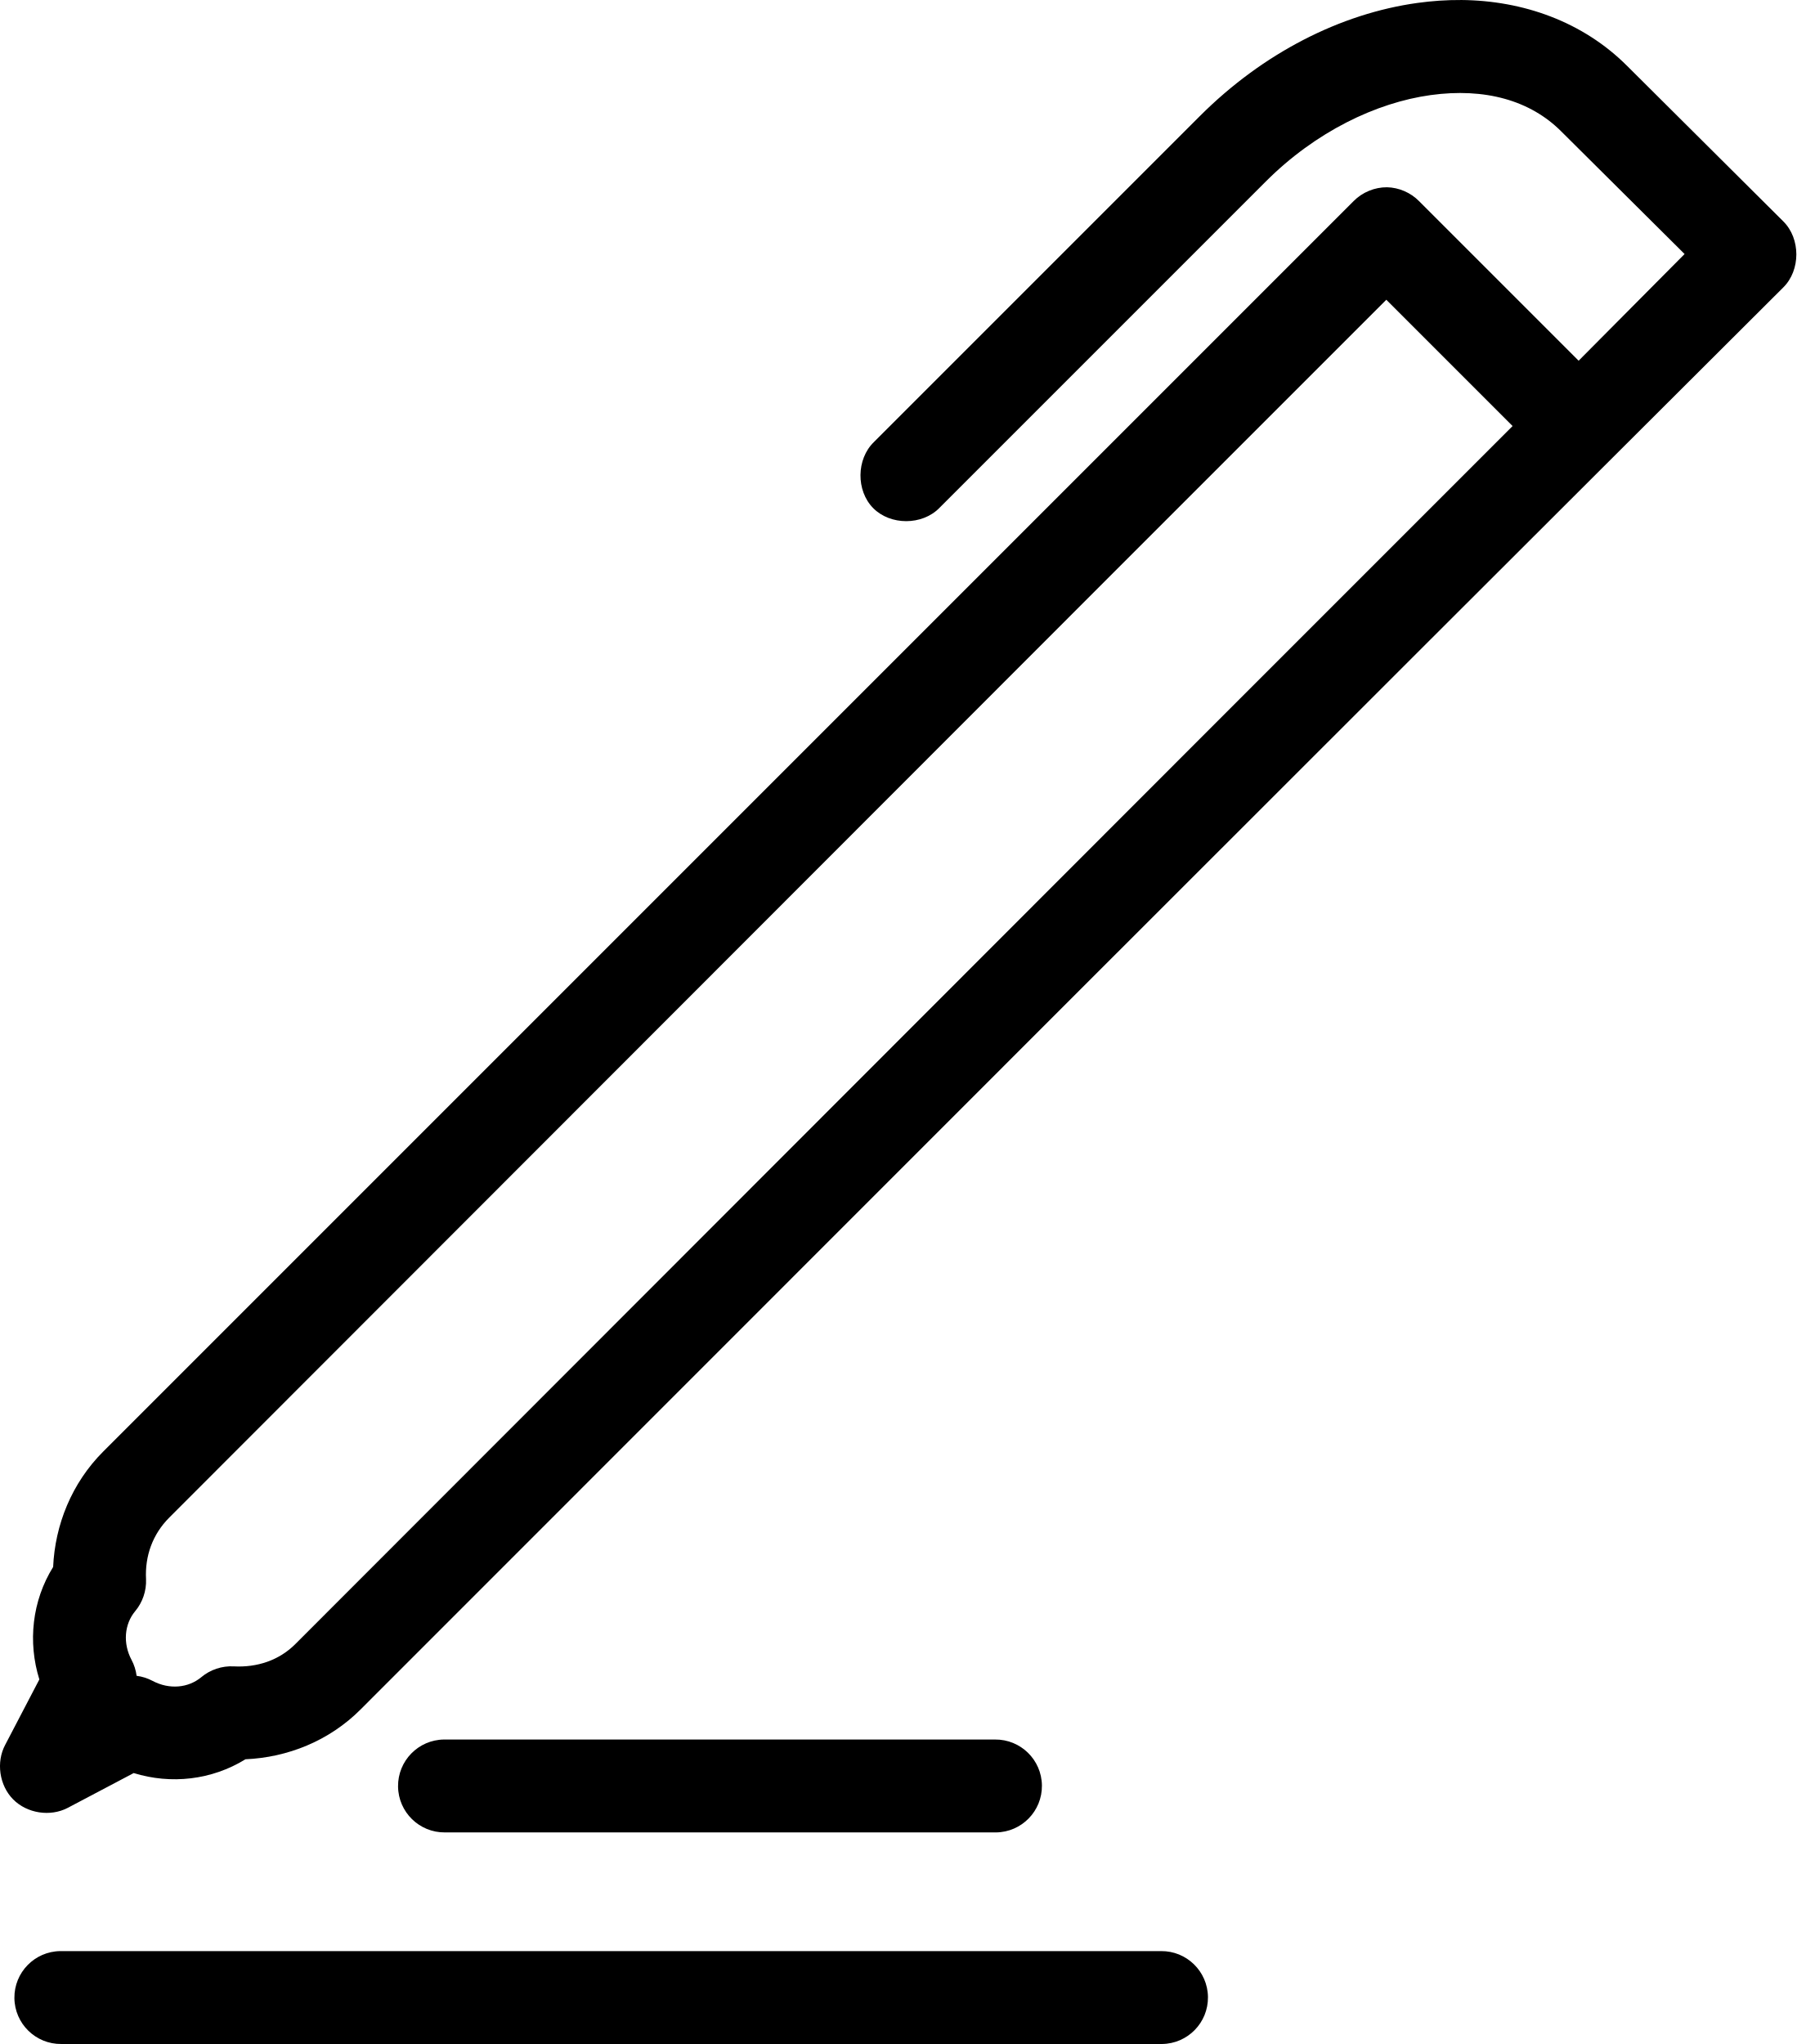
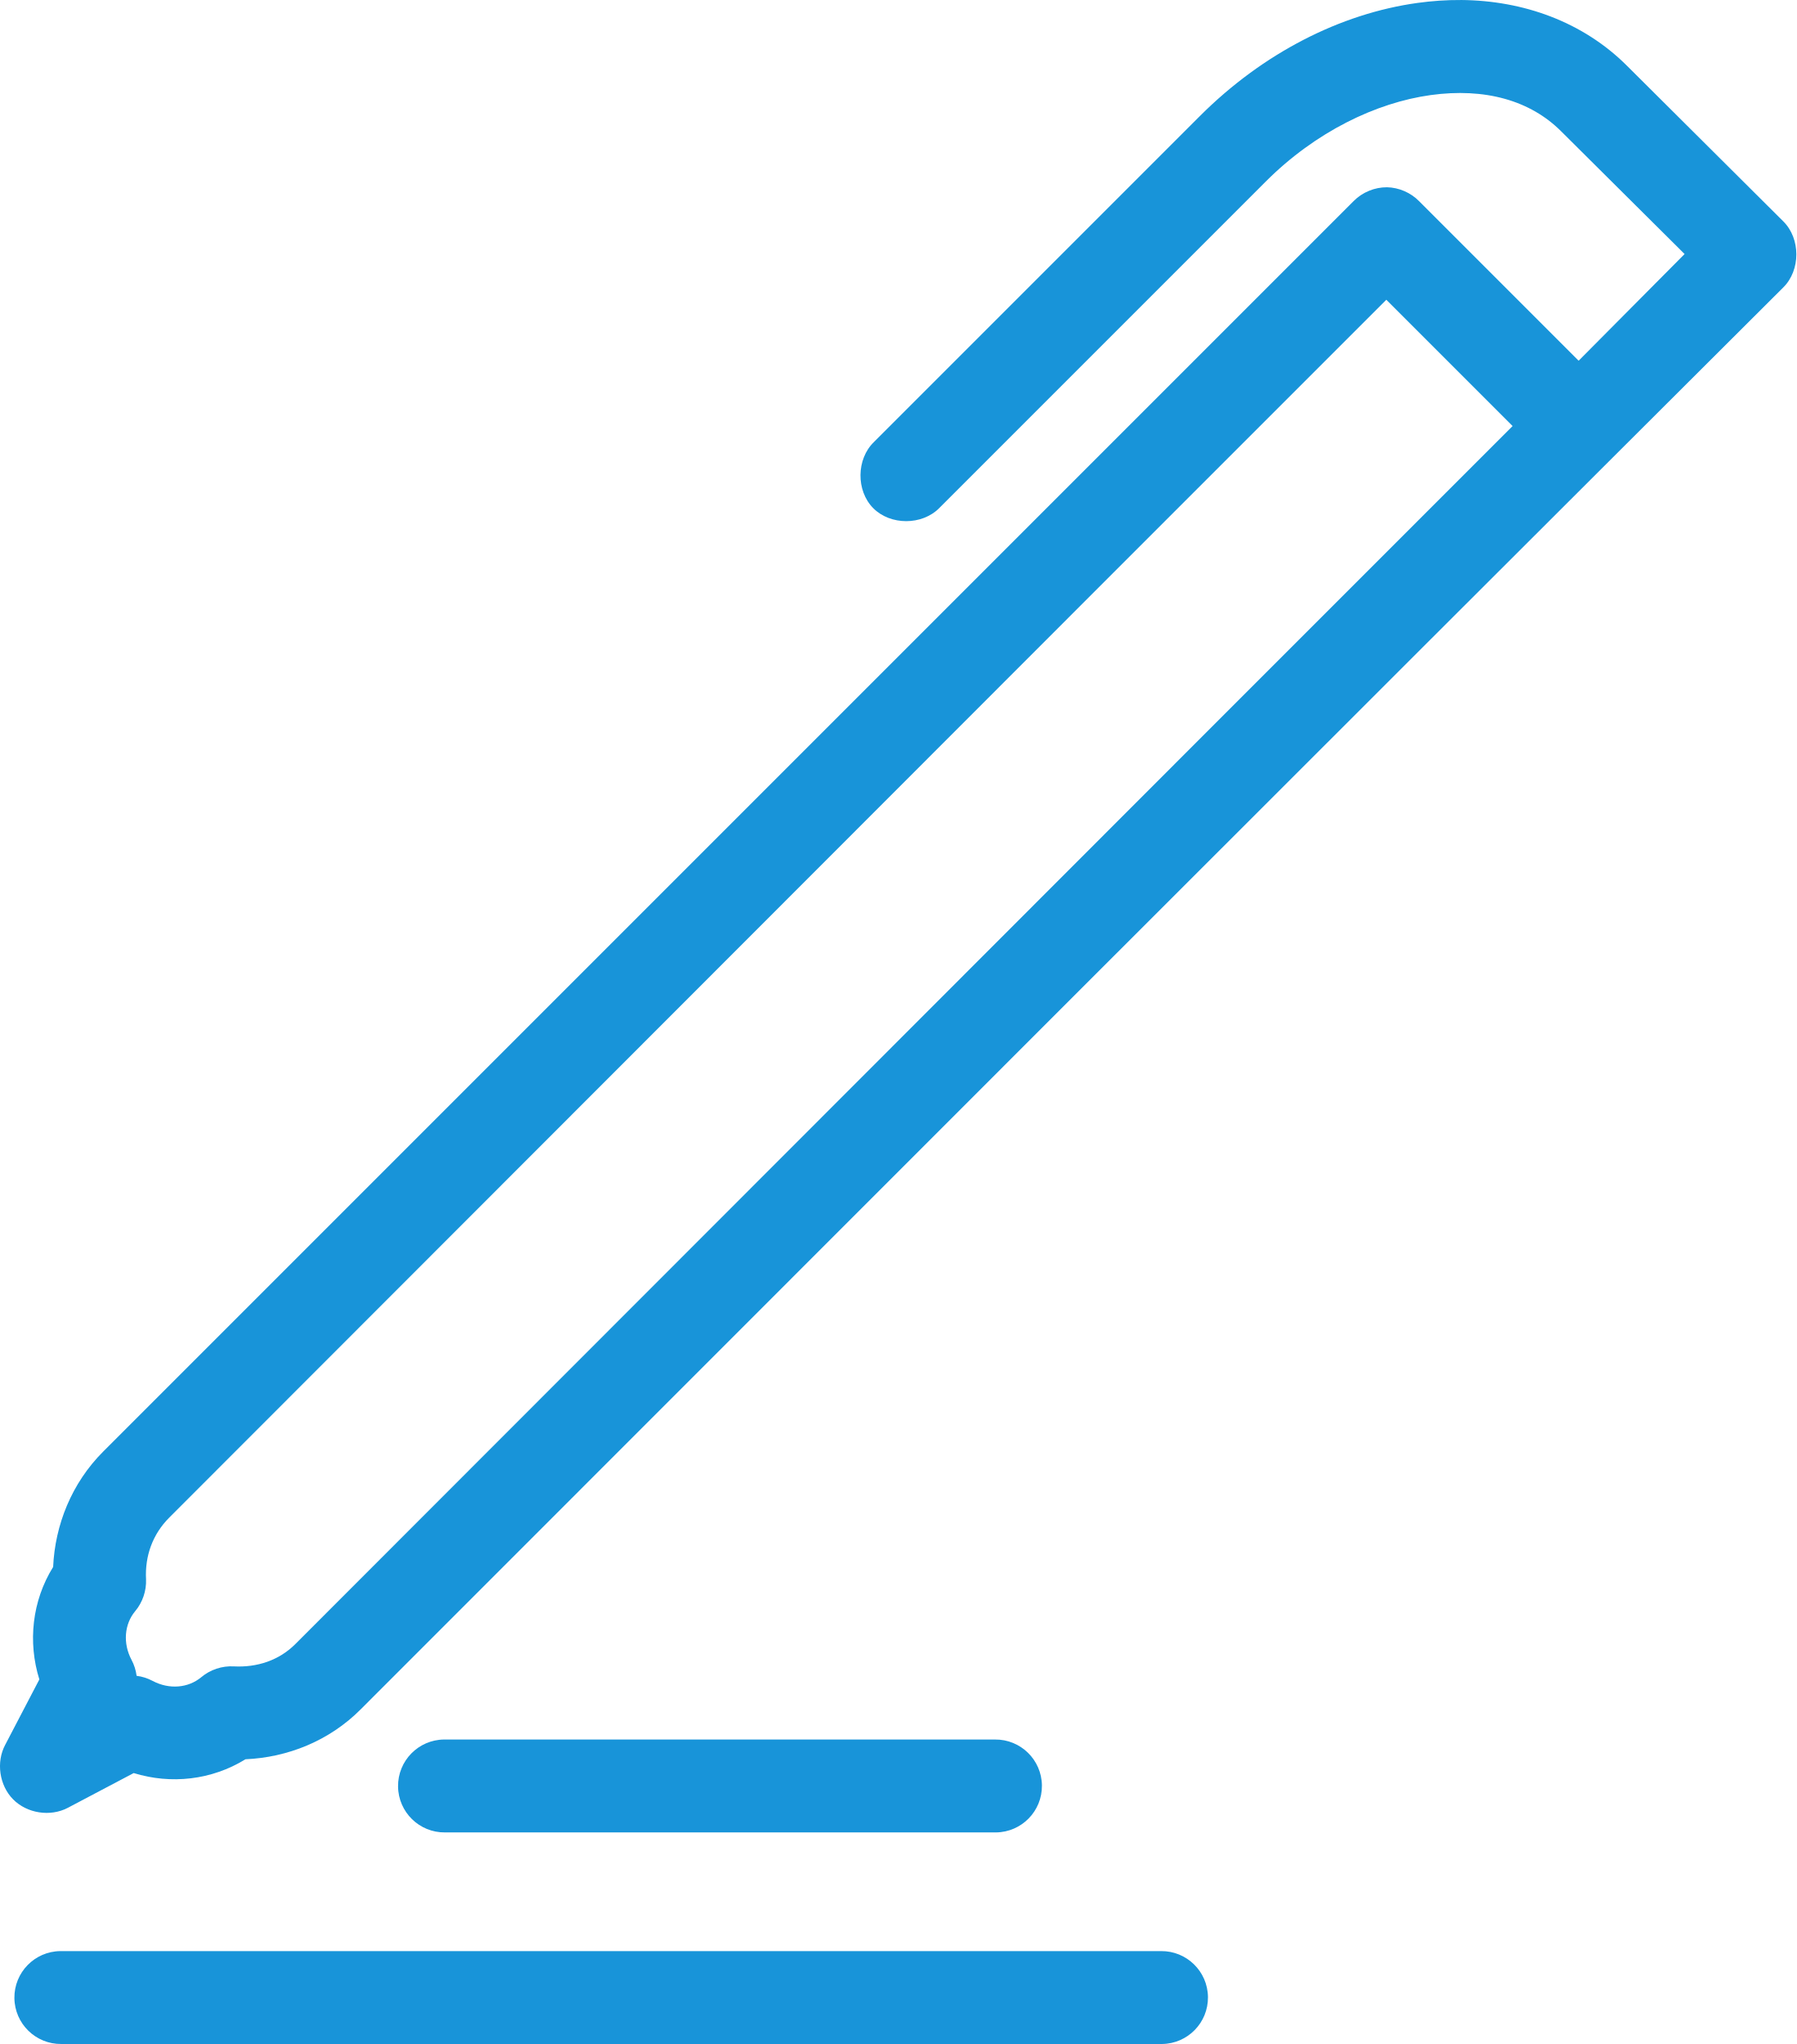
<svg xmlns="http://www.w3.org/2000/svg" version="1.1" id="Layer_1" x="0px" y="0px" width="368.362px" height="419.126px" viewBox="236.764 28.55 368.362 419.126" enable-background="new 236.764 28.55 368.362 419.126" xml:space="preserve">
-   <g transform="translate(0,-952.3622)">
-     <path d="M536.373,980.913c12.723,0.103,24.986,4.435,34.08,13.543l31.996,31.848c3.569,3.531,3.569,10.011,0,13.542   c-97.358,97.06-190.515,190.365-291.688,291.539c-6.498,6.539-15.08,9.895-23.662,10.269c-6.948,4.28-15.274,5.185-22.919,2.827   l-13.543,7.144c-3.58,1.868-8.34,1.124-11.179-1.748c-2.84-2.872-3.528-7.64-1.619-11.199l6.994-13.394   c-2.388-7.653-1.501-16.101,2.828-23.067c0.381-8.602,3.788-17.182,10.269-23.662l193.764-193.764l62.653-62.653   c1.783-1.803,4.31-2.847,6.846-2.827c2.437,0.058,4.835,1.094,6.548,2.827l32.74,32.74l21.728-21.876l-25.299-25.15   c-6.333-6.351-15.647-8.981-26.788-7.441c-11.14,1.54-23.578,7.506-33.782,17.71l-66.969,66.969   c-3.529,3.578-10.019,3.583-13.553,0.01c-3.534-3.574-3.458-10.062,0.157-13.552l66.82-66.82   c12.988-12.988,28.916-21.042,44.646-23.216c2.949-0.408,5.991-0.619,8.929-0.596L536.373,980.913z M521.045,1042.376   l-55.957,55.956l-193.615,193.764c-3.395,3.396-5.014,7.842-4.762,12.65c0.1,2.358-0.712,4.743-2.232,6.548   c-2.219,2.658-2.545,6.589-0.744,9.972c0.541,1.017,0.896,2.132,1.041,3.273c1.143,0.147,2.258,0.501,3.274,1.042   c3.458,1.827,7.316,1.45,9.971-0.744c1.842-1.556,4.291-2.372,6.697-2.232c4.74,0.248,9.275-1.209,12.649-4.613l193.615-193.764   l55.956-55.956L521.045,1042.376z" />
-     <path d="M440.79,1337.605c5.261-0.059,9.572,4.157,9.632,9.417c0.059,5.26-4.157,9.572-9.417,9.631   c-0.071,0.001-0.143,0.001-0.215,0H328.021c-5.26,0.06-9.572-4.156-9.631-9.416c-0.06-5.26,4.156-9.572,9.416-9.632   c0.072,0,0.144,0,0.215,0H440.79z" />
-     <path d="M474.839,1380.989c5.26-0.059,9.571,4.157,9.631,9.417s-4.156,9.572-9.417,9.631c-0.071,0.001-0.143,0.001-0.214,0H249.349   c-5.26,0.06-9.572-4.156-9.632-9.416c-0.059-5.26,4.157-9.572,9.417-9.632c0.071,0,0.143,0,0.215,0H474.839z" />
+   <defs id="defs13" />
+   <g transform="translate(0,-952.3622)" id="g3" style="fill:#1894d9;fill-opacity:1">
+     <path d="M536.373,980.913c12.723,0.103,24.986,4.435,34.08,13.543l31.996,31.848c3.569,3.531,3.569,10.011,0,13.542   c-97.358,97.06-190.515,190.365-291.688,291.539c-6.498,6.539-15.08,9.895-23.662,10.269c-6.948,4.28-15.274,5.185-22.919,2.827   l-13.543,7.144c-3.58,1.868-8.34,1.124-11.179-1.748c-2.84-2.872-3.528-7.64-1.619-11.199l6.994-13.394   c-2.388-7.653-1.501-16.101,2.828-23.067c0.381-8.602,3.788-17.182,10.269-23.662l193.764-193.764l62.653-62.653   c1.783-1.803,4.31-2.847,6.846-2.827c2.437,0.058,4.835,1.094,6.548,2.827l32.74,32.74l21.728-21.876l-25.299-25.15   c-6.333-6.351-15.647-8.981-26.788-7.441c-11.14,1.54-23.578,7.506-33.782,17.71l-66.969,66.969   c-3.529,3.578-10.019,3.583-13.553,0.01c-3.534-3.574-3.458-10.062,0.157-13.552l66.82-66.82   c12.988-12.988,28.916-21.042,44.646-23.216c2.949-0.408,5.991-0.619,8.929-0.596L536.373,980.913z M521.045,1042.376   l-55.957,55.956l-193.615,193.764c-3.395,3.396-5.014,7.842-4.762,12.65c0.1,2.358-0.712,4.743-2.232,6.548   c-2.219,2.658-2.545,6.589-0.744,9.972c0.541,1.017,0.896,2.132,1.041,3.273c1.143,0.147,2.258,0.501,3.274,1.042   c3.458,1.827,7.316,1.45,9.971-0.744c1.842-1.556,4.291-2.372,6.697-2.232c4.74,0.248,9.275-1.209,12.649-4.613l193.615-193.764   l55.956-55.956L521.045,1042.376z" id="path5" style="fill:#1894d9;fill-opacity:1" />
+     <path d="M440.79,1337.605c5.261-0.059,9.572,4.157,9.632,9.417c0.059,5.26-4.157,9.572-9.417,9.631   c-0.071,0.001-0.143,0.001-0.215,0H328.021c-5.26,0.06-9.572-4.156-9.631-9.416c-0.06-5.26,4.156-9.572,9.416-9.632   c0.072,0,0.144,0,0.215,0H440.79z" id="path7" style="fill:#1894d9;fill-opacity:1" />
+     <path d="M474.839,1380.989c5.26-0.059,9.571,4.157,9.631,9.417s-4.156,9.572-9.417,9.631c-0.071,0.001-0.143,0.001-0.214,0H249.349   c-5.26,0.06-9.572-4.156-9.632-9.416c-0.059-5.26,4.157-9.572,9.417-9.632c0.071,0,0.143,0,0.215,0H474.839z" id="path9" style="fill:#1894d9;fill-opacity:1" />
  </g>
</svg>
